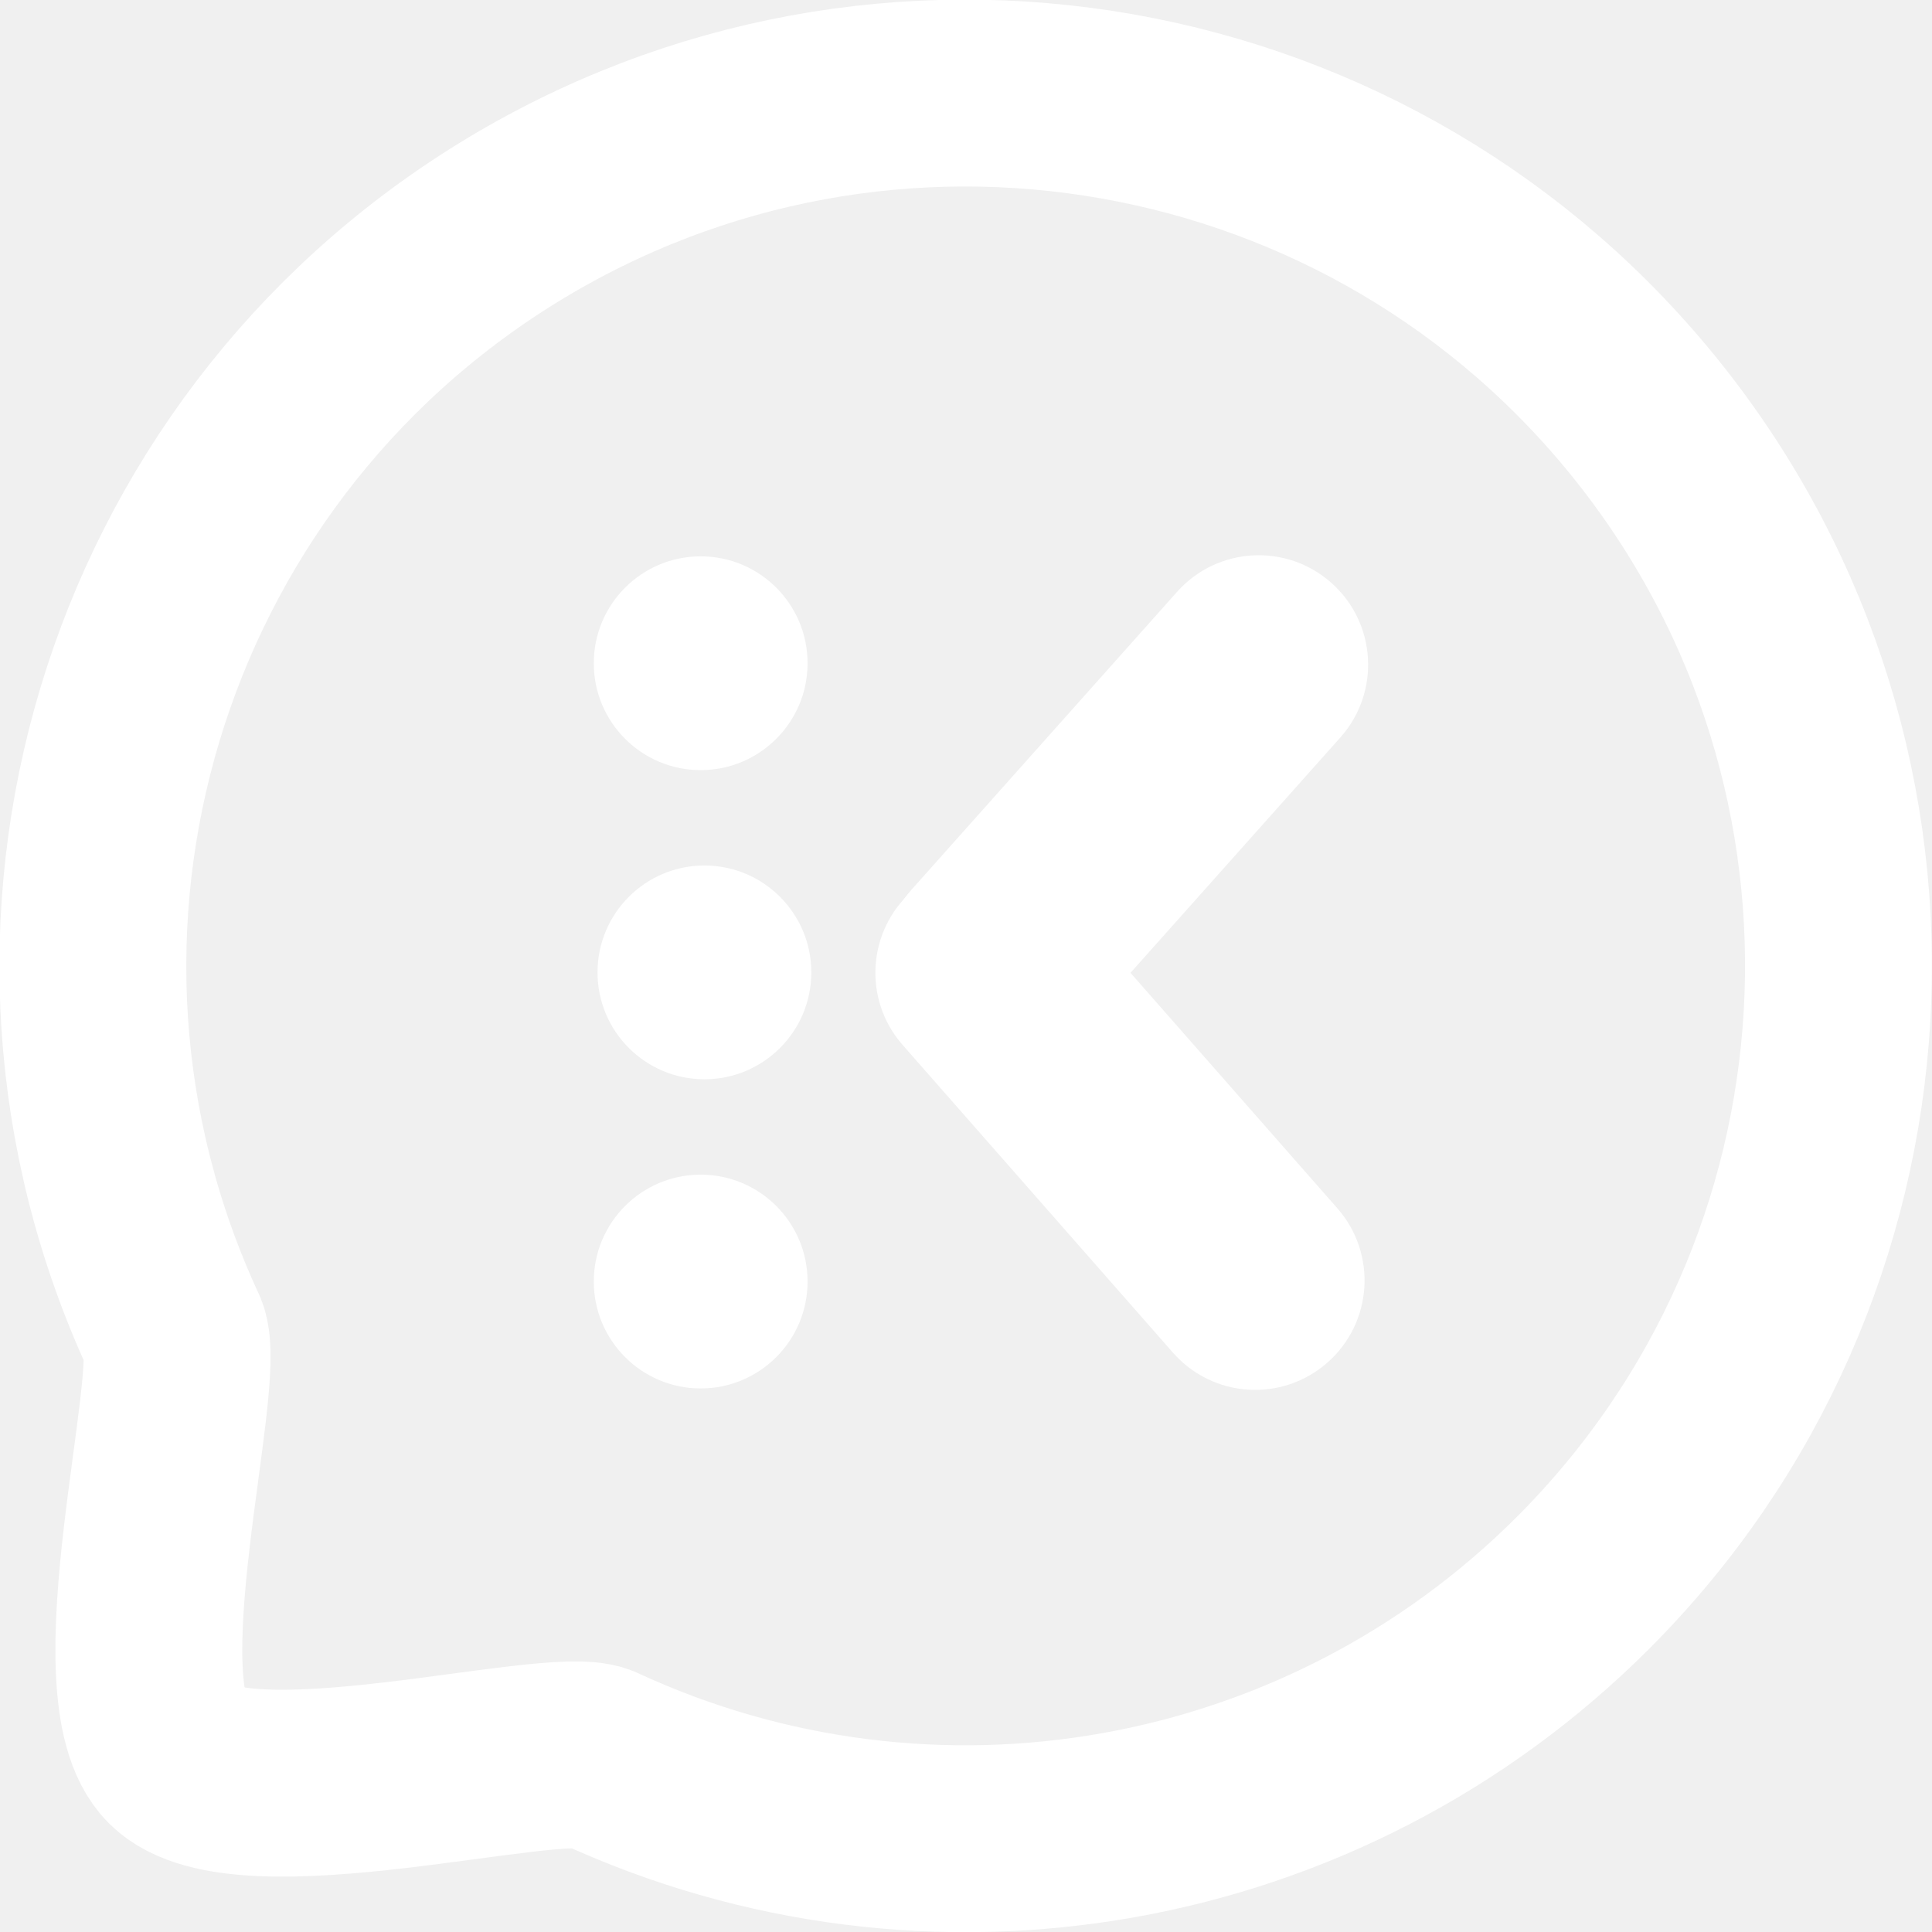
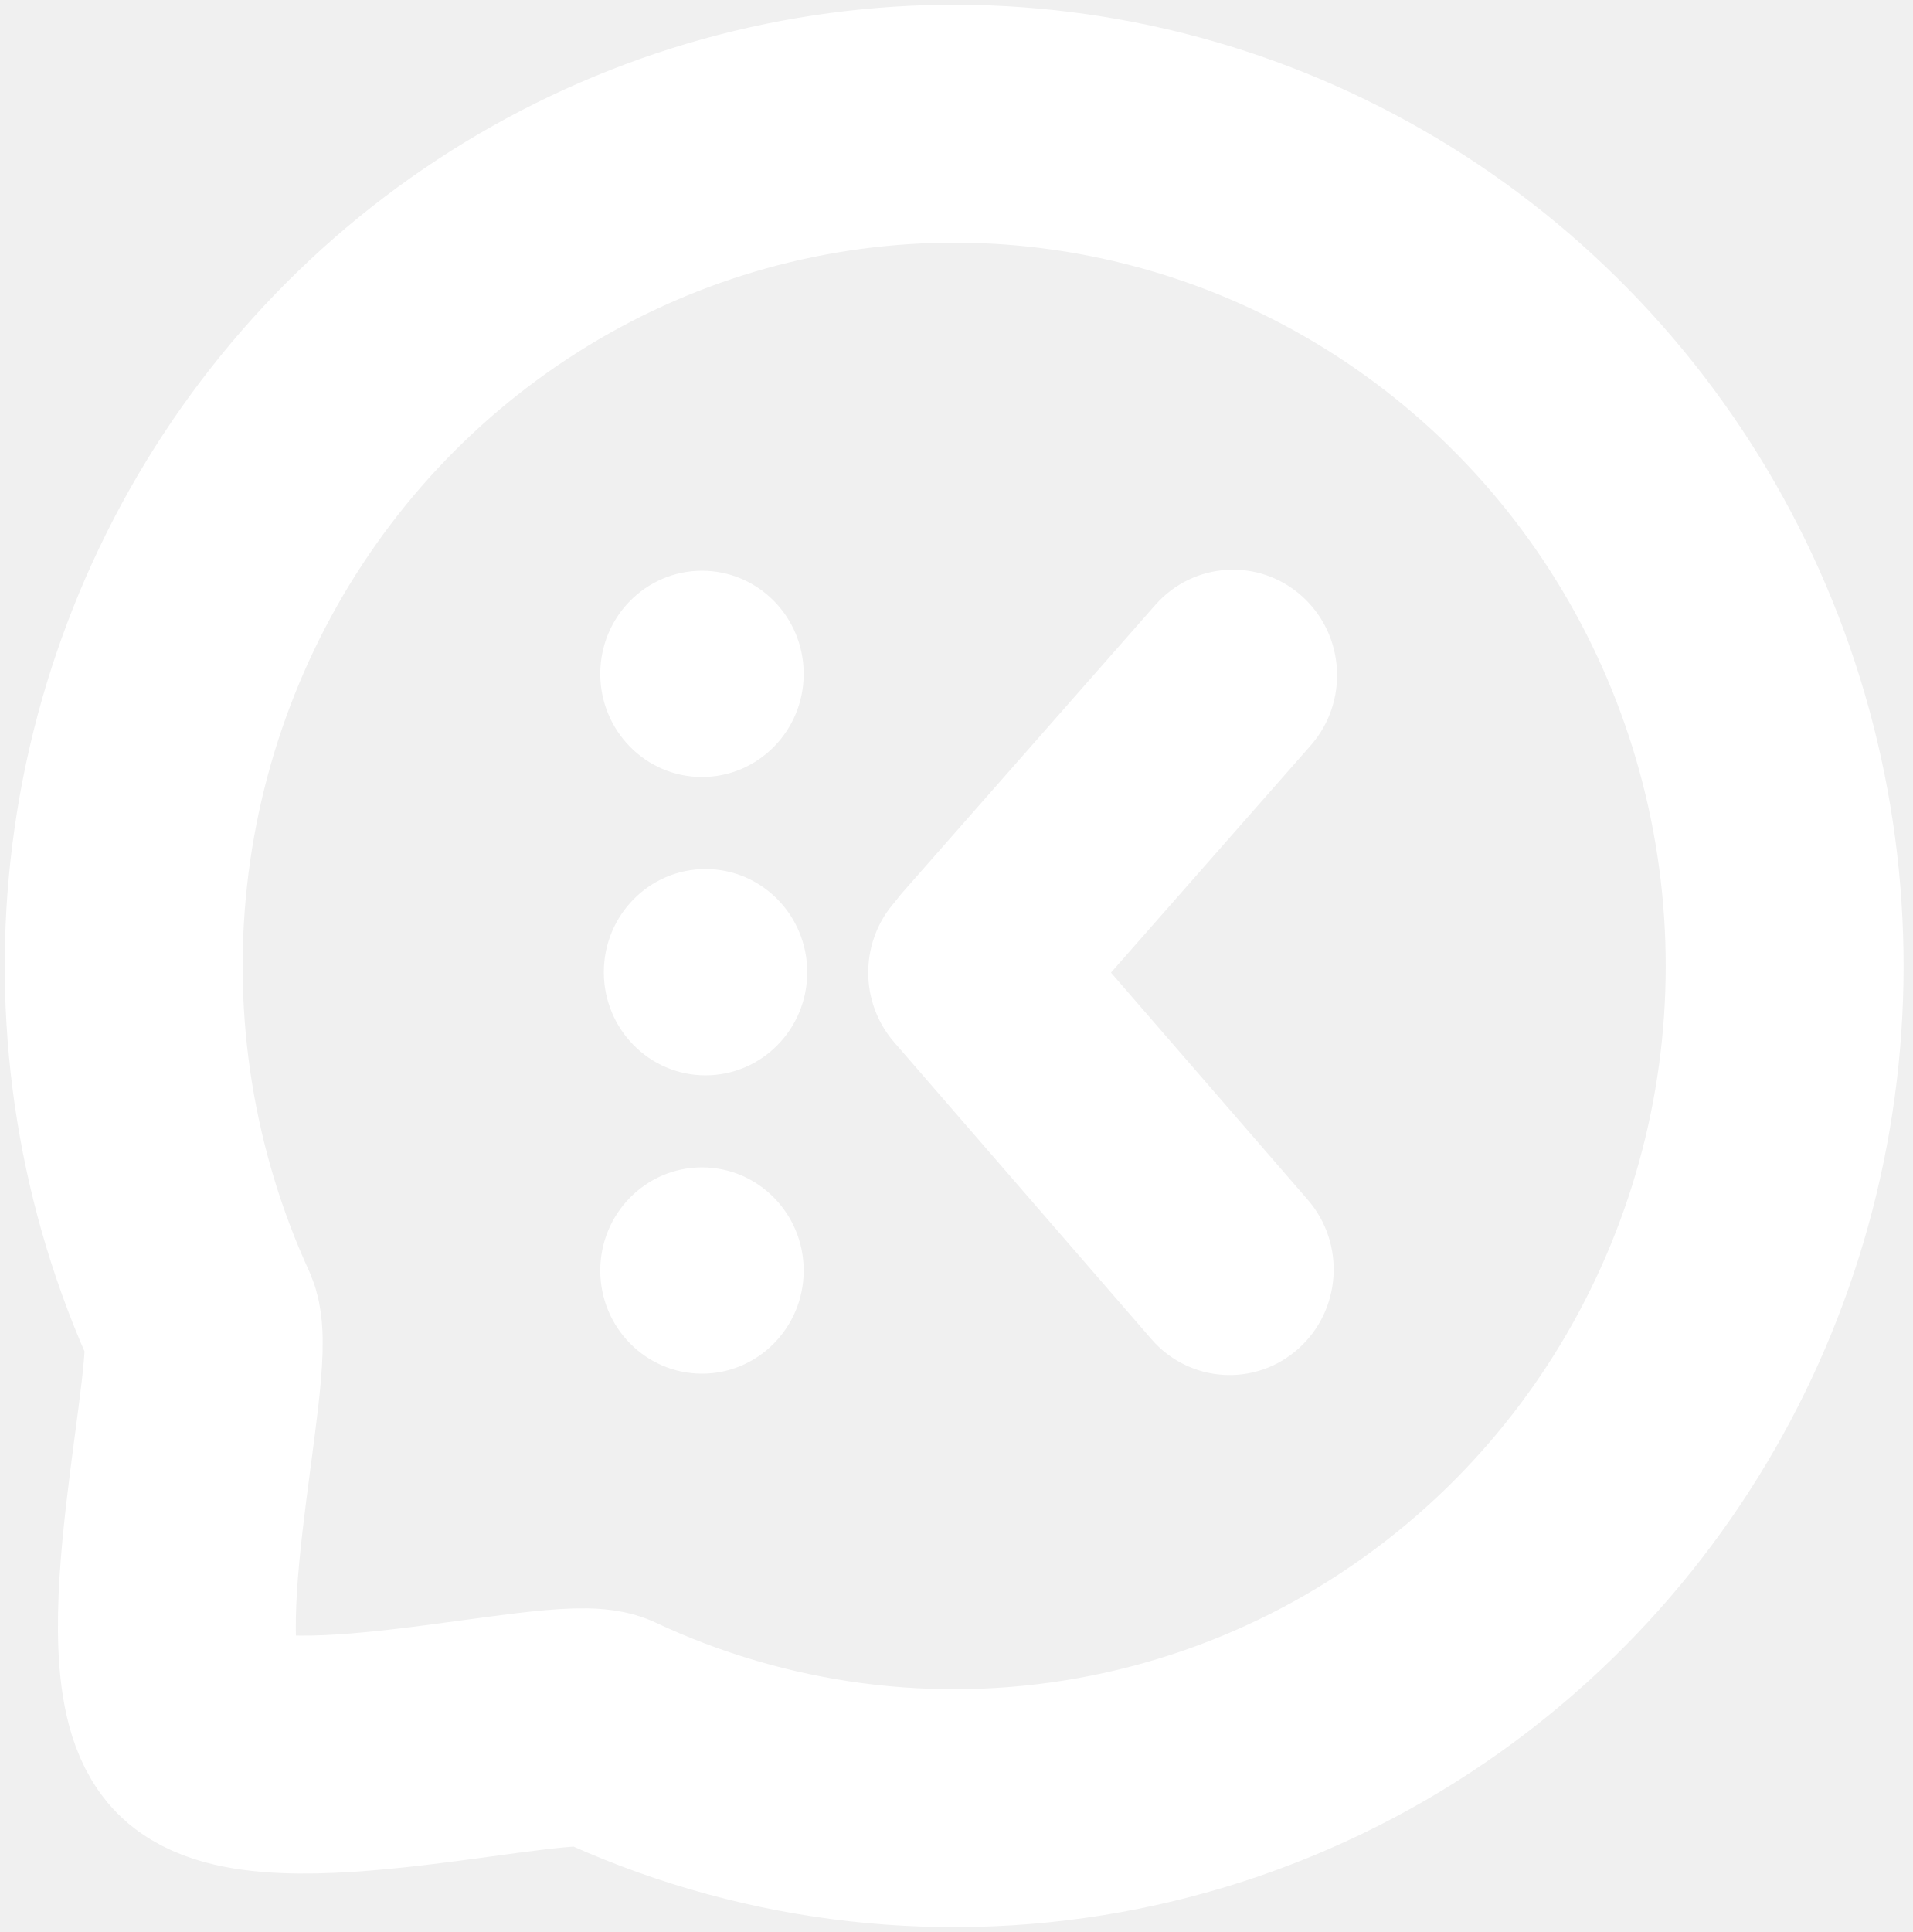
- <svg xmlns="http://www.w3.org/2000/svg" viewBox="0 0 258.47 258.47">
-   <defs>
-     <style>.cls-1{fill:#fff;}.cls-2{fill:none;stroke:#fff;stroke-linecap:round;stroke-linejoin:round;stroke-width:25px;}</style>
-   </defs>
-   <g id="Layer_2" data-name="Layer 2">
-     <g id="Layer_2-2" data-name="Layer 2">
-       <circle class="cls-1" cx="93.74" cy="88.73" r="14.3" />
-       <circle class="cls-1" cx="94.24" cy="130.09" r="14.3" />
-       <circle class="cls-1" cx="93.74" cy="171.45" r="14.3" />
-       <rect class="cls-1" x="135.97" y="67.51" width="29.27" height="82.7" rx="14.63" transform="translate(110.65 -72.62) rotate(41.72)" />
-       <rect class="cls-1" x="135.21" y="108.68" width="29.27" height="84.07" rx="14.63" transform="translate(361.88 165.05) rotate(138.7)" />
-       <path class="cls-2" d="M211.78,211.76a116.81,116.81,0,0,1-131.73,23.4c-6.39-2.57-47.69,8.87-56.65-.08s2.48-50.28-.09-56.66a116.76,116.76,0,1,1,188.47,33.34Z" />
-     </g>
-   </g>
+ <svg xmlns="http://www.w3.org/2000/svg" width="201" height="203" viewBox="0 0 201 203" fill="none">
+   <path d="M73.776 81.642C79.68 81.642 84.466 76.79 84.466 70.805C84.466 64.819 79.68 59.967 73.776 59.967C67.872 59.967 63.086 64.819 63.086 70.805C63.086 76.79 67.872 81.642 73.776 81.642Z" fill="white" />
+   <path d="M74.15 112.989C80.053 112.989 84.839 108.136 84.839 102.151C84.839 96.165 80.053 91.313 74.15 91.313C68.246 91.313 63.46 96.165 63.46 102.151C63.46 108.136 68.246 112.989 74.15 112.989Z" fill="white" />
+   <path d="M73.776 144.335C79.68 144.335 84.466 139.482 84.466 133.497C84.466 127.511 79.68 122.659 73.776 122.659C67.872 122.659 63.086 127.511 63.086 133.497C63.086 139.482 67.872 144.335 73.776 144.335Z" fill="white" />
+   <path d="M136.866 62.672L136.861 62.667C132.353 58.592 125.439 58.994 121.42 63.564L94.835 93.795C90.815 98.365 91.212 105.374 95.72 109.45L95.725 109.455C100.234 113.53 107.147 113.128 111.166 108.558L137.751 78.327C141.771 73.756 141.375 66.747 136.866 62.672Z" fill="white" />
+   <path d="M136.444 141.723L136.45 141.718C140.987 137.676 141.434 130.67 137.448 126.07L110.406 94.863C106.42 90.262 99.51 89.809 94.972 93.851L94.967 93.856C90.429 97.897 89.982 104.903 93.969 109.504L121.01 140.711C124.996 145.311 131.907 145.765 136.444 141.723Z" fill="white" />
+   <path d="M162.014 164.047C149.368 176.873 133.142 185.452 115.531 188.624C97.919 191.796 79.771 189.407 63.542 181.782C58.766 179.834 27.893 188.504 21.195 181.721C14.497 174.938 23.049 143.615 21.128 138.779C14.402 124.104 11.774 107.839 13.53 91.755C15.286 75.671 21.359 60.383 31.087 47.554C40.816 34.725 53.828 24.846 68.709 18.992C83.589 13.139 99.768 11.534 115.485 14.353C131.202 17.172 145.856 24.306 157.853 34.98C169.85 45.655 178.73 59.46 183.527 74.894C188.324 90.328 188.855 106.8 185.062 122.519C181.269 138.238 173.298 152.602 162.014 164.047V164.047Z" stroke="white" stroke-width="25" stroke-linecap="round" stroke-linejoin="round" />
</svg>
